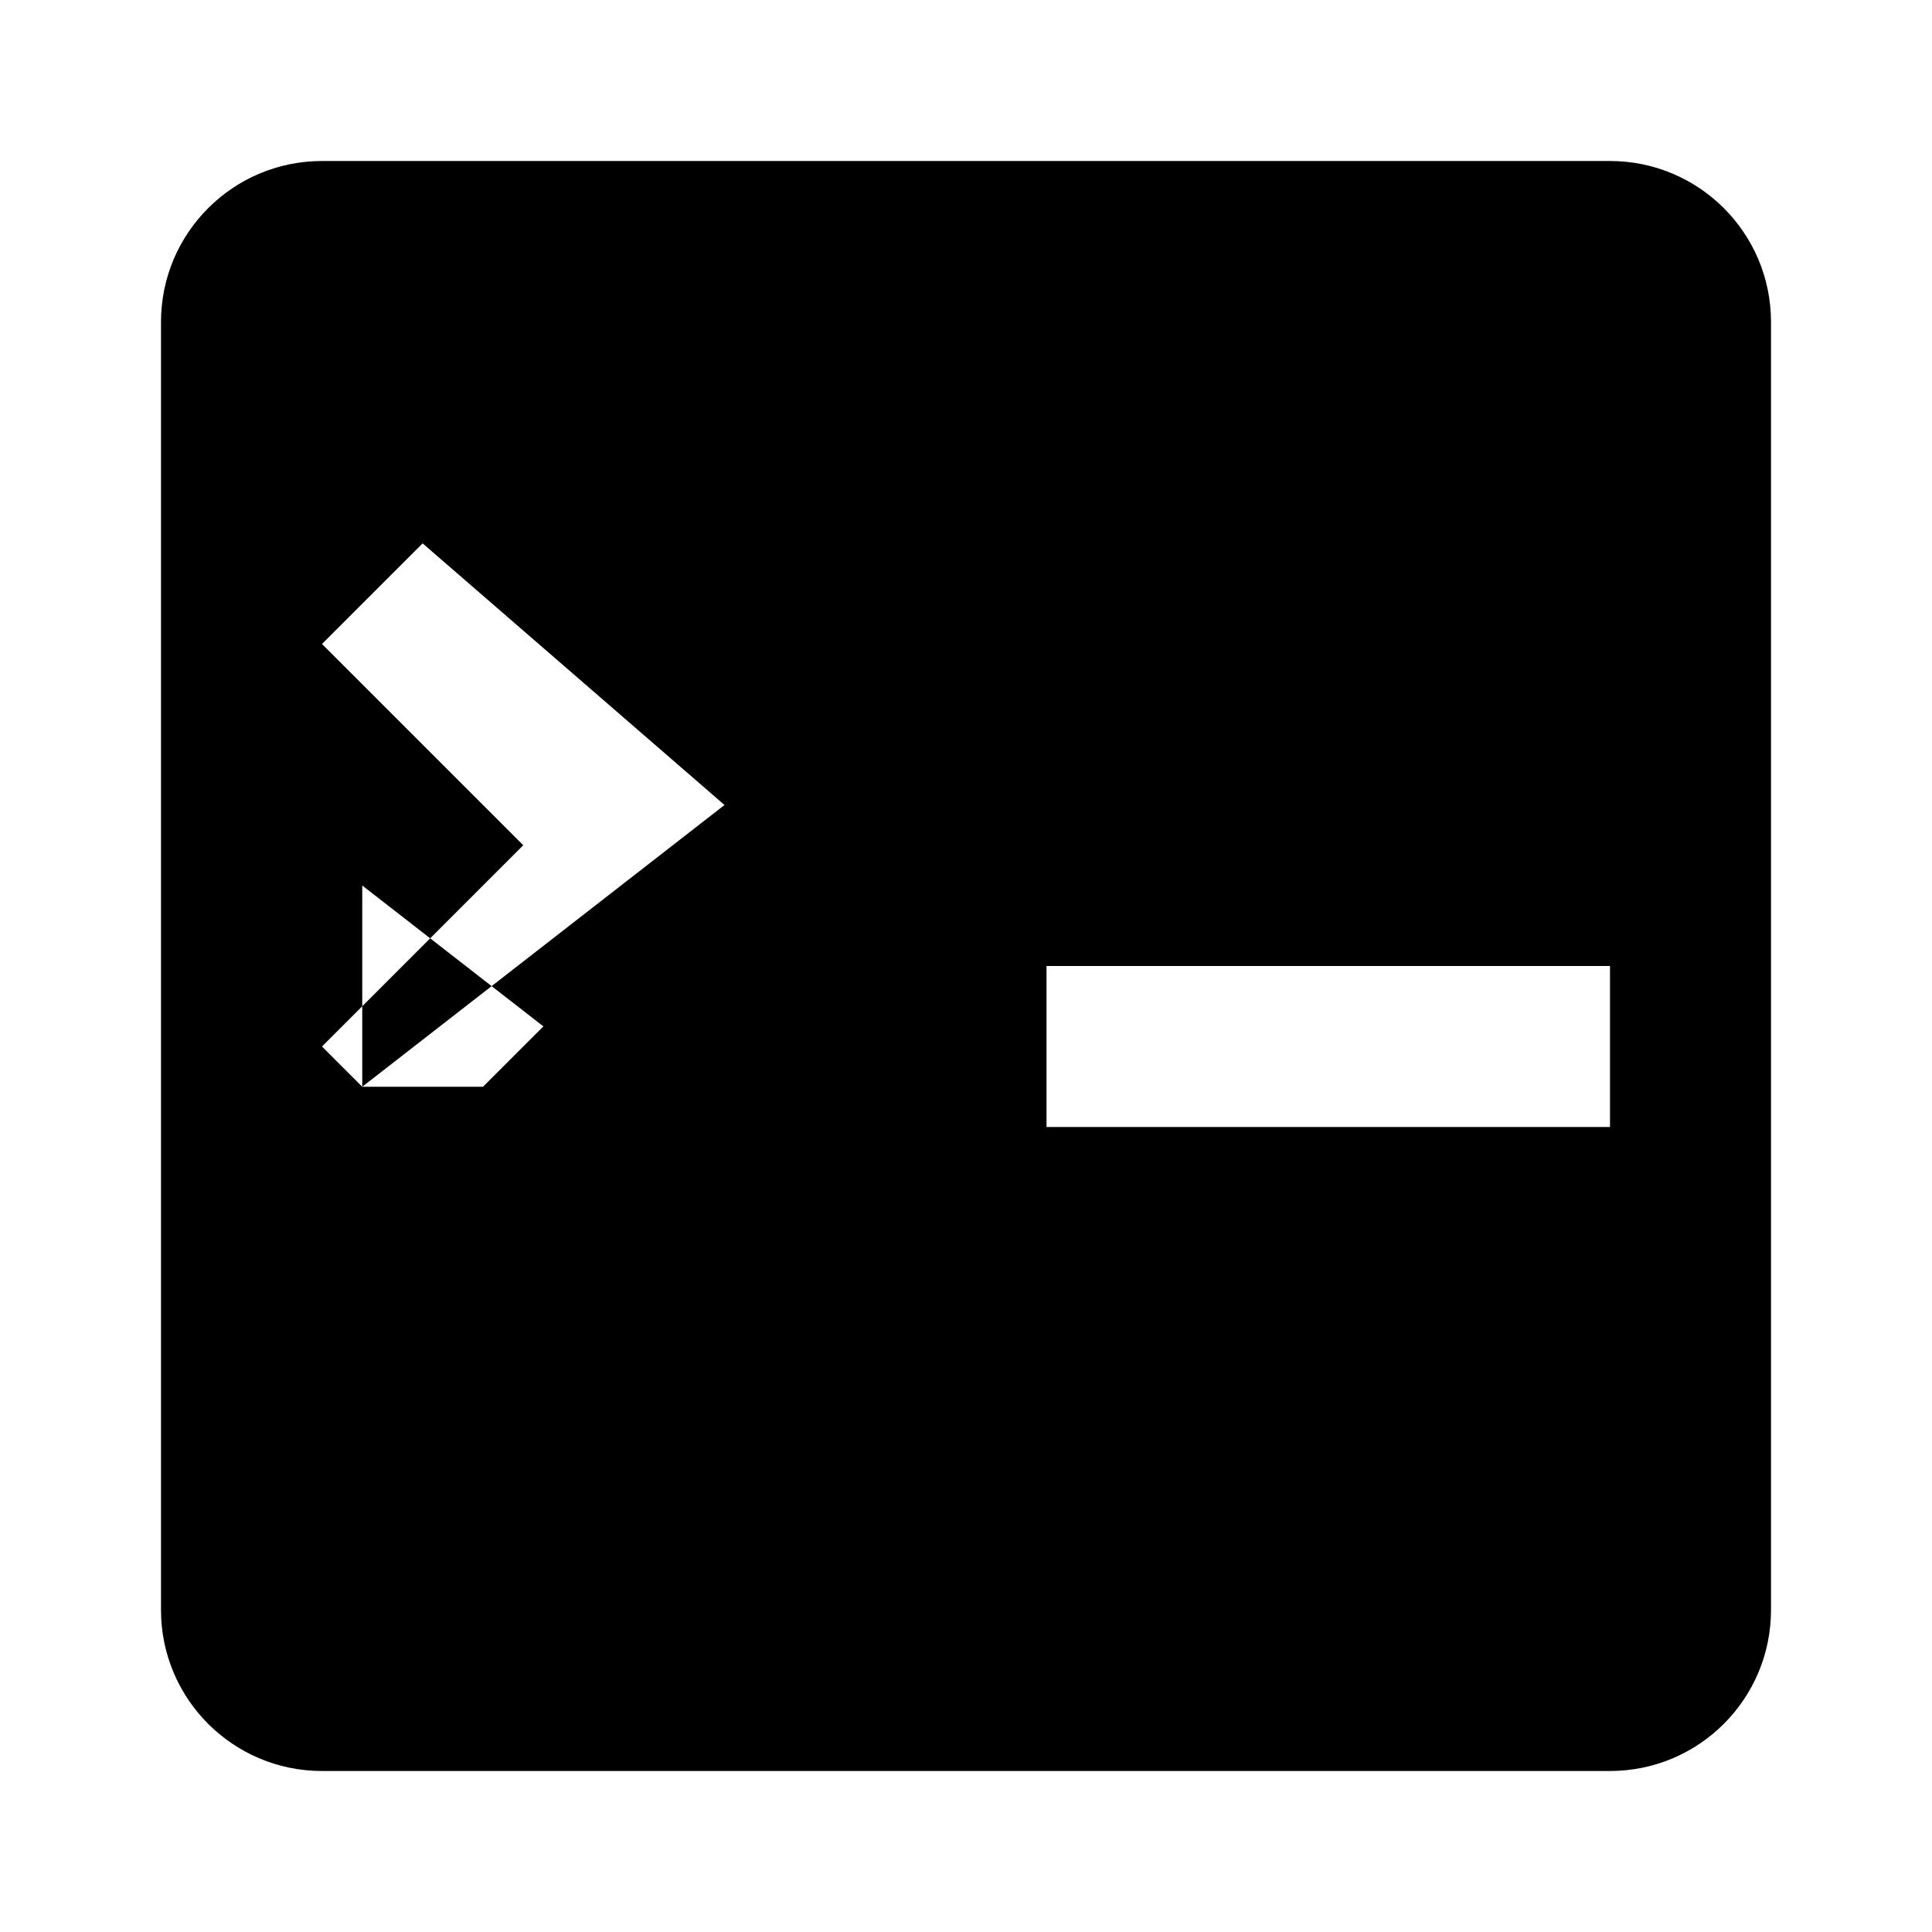
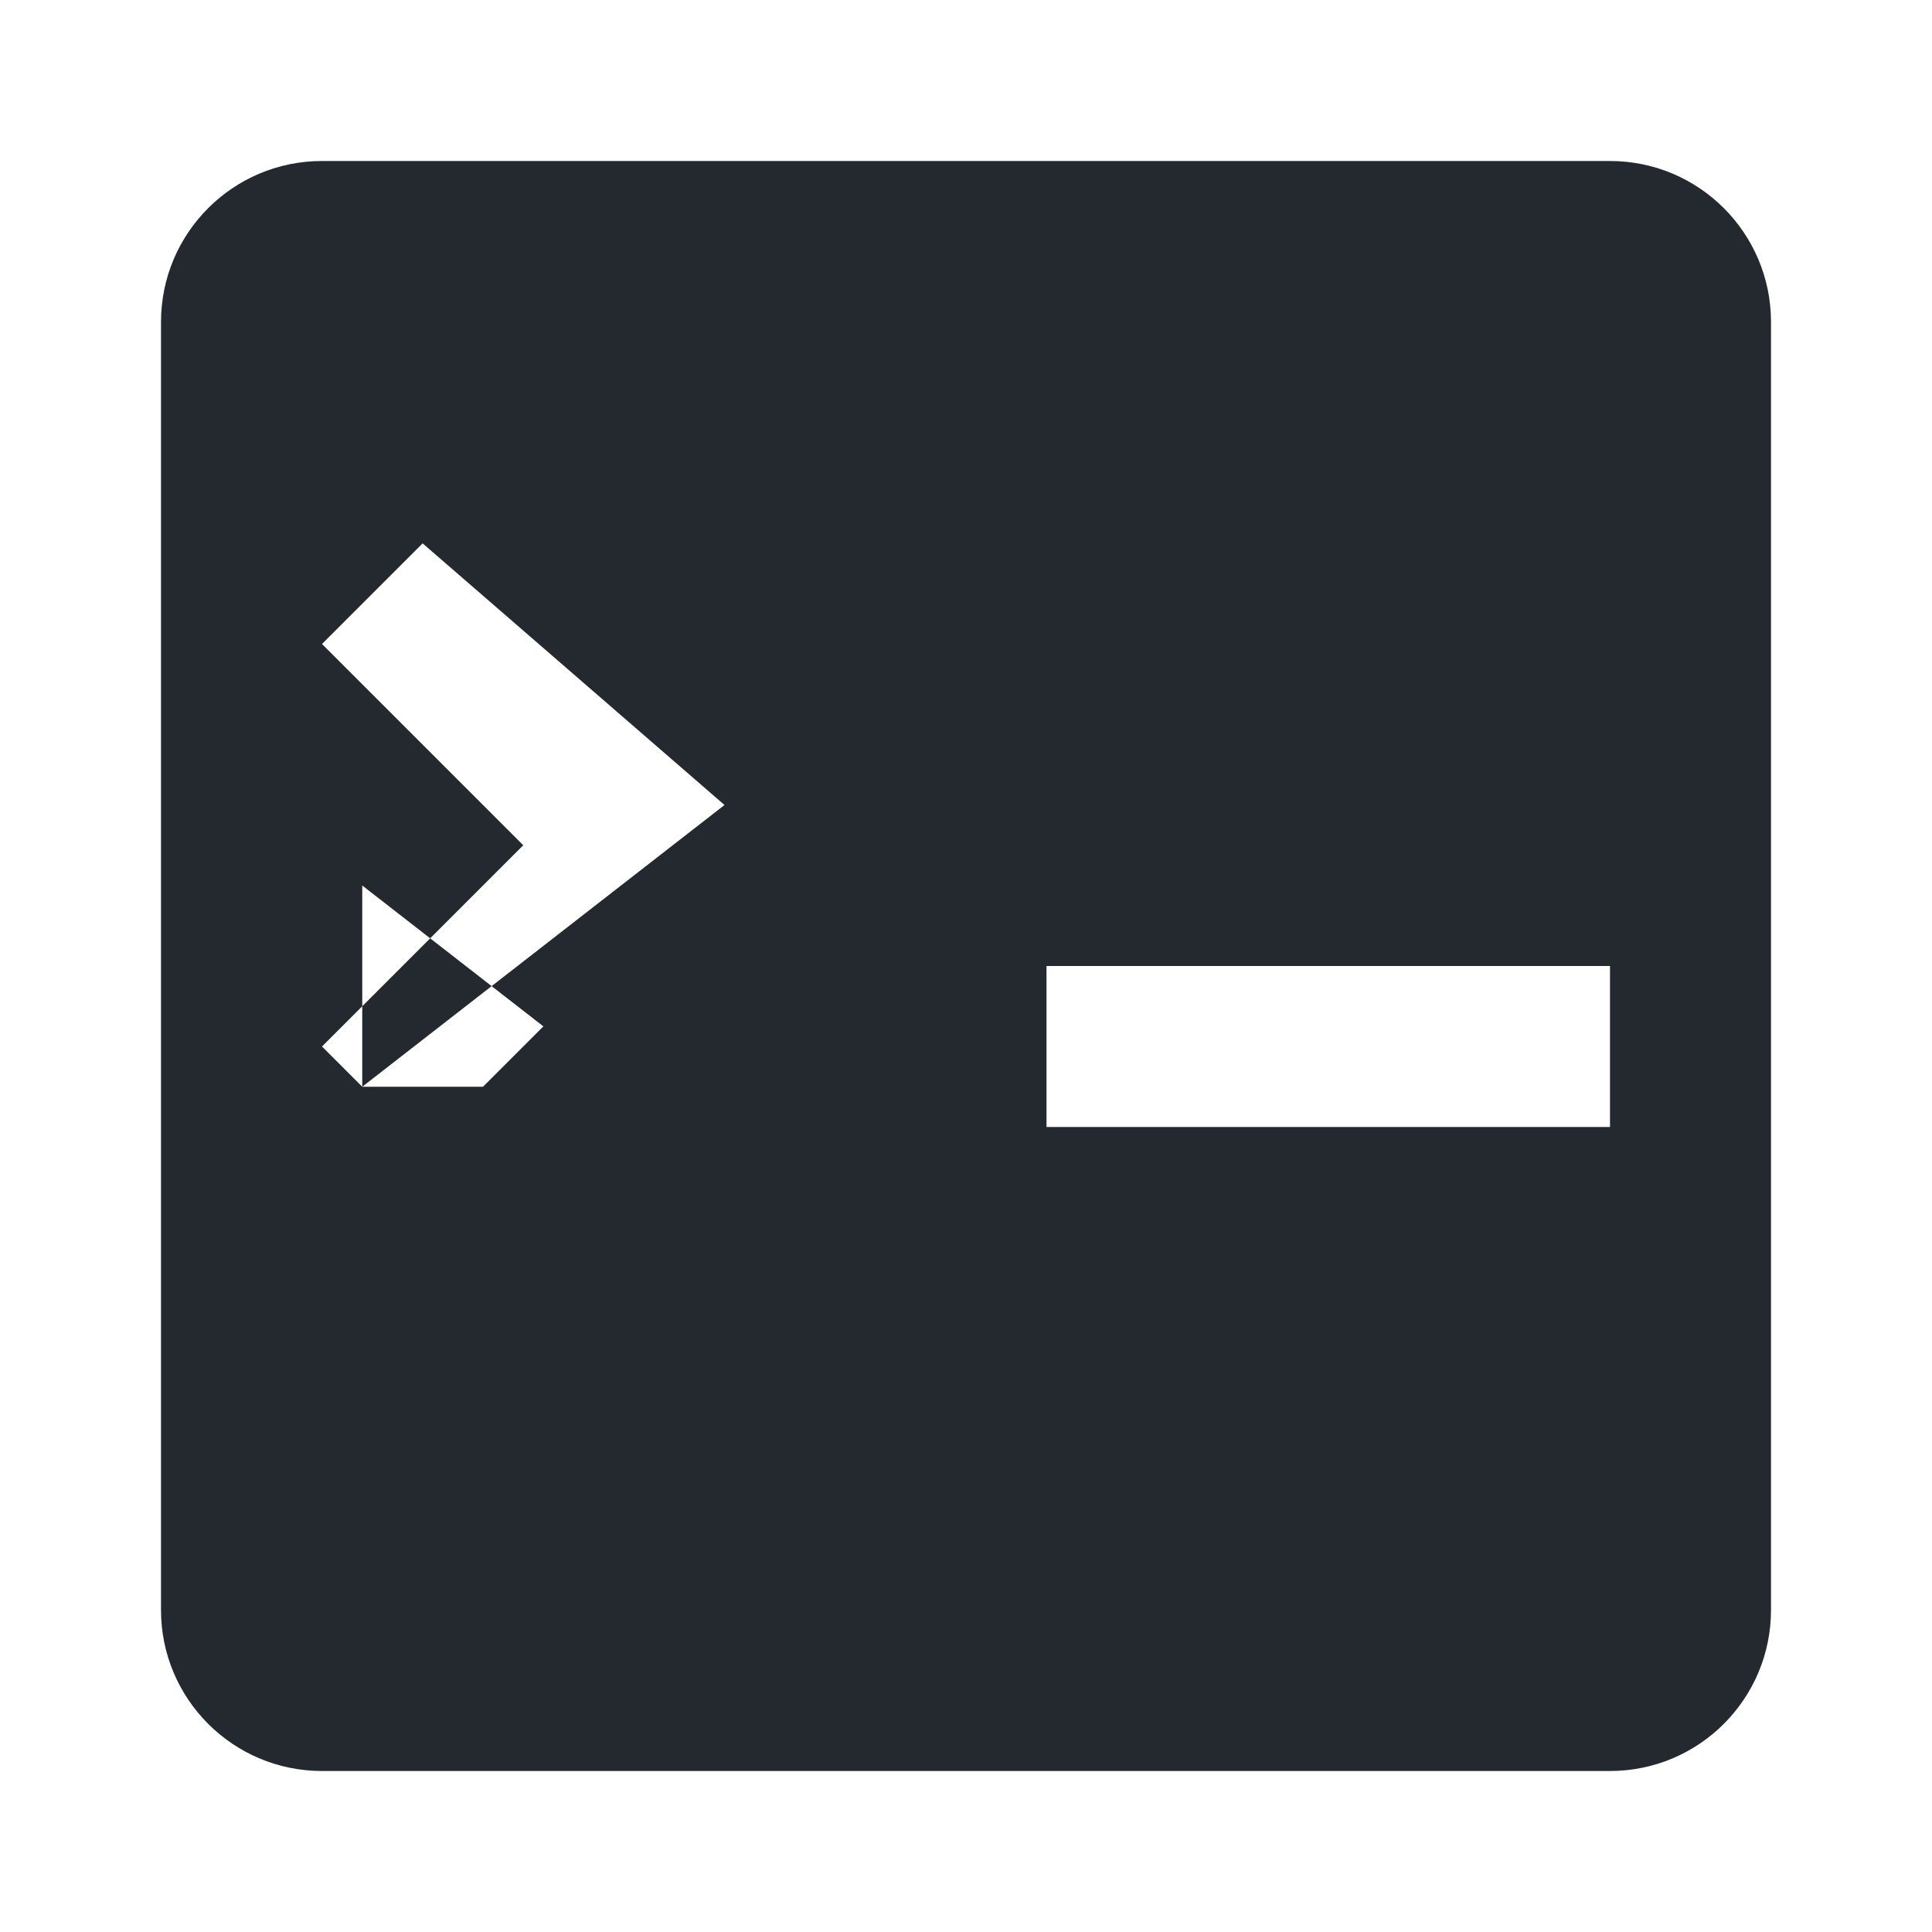
- <svg xmlns="http://www.w3.org/2000/svg" fill="currentColor" viewBox="0 0 24 24" width="24" height="24">
+ <svg xmlns="http://www.w3.org/2000/svg" viewBox="0 0 24 24" width="24" height="24">
+   <style>path { fill: #24292f; } @media (prefers-color-scheme: dark) { path { fill: #c9d1d9; } }</style>
  <path d="M4 2a2 2 0 0 0-2 2v16a2 2 0 0 0 2 2h16a2 2 0 0 0 2-2V4a2 2 0 0 0-2-2H4Zm4.5 9l-3.25 3.25L4 13l2.5-2.5L4 8l1.25-1.25L9 10l-4.5 3.5v2h6v-2h-6v-2.5l4.5 3.5ZM13 14v-2h7v2h-7Z" />
</svg>
